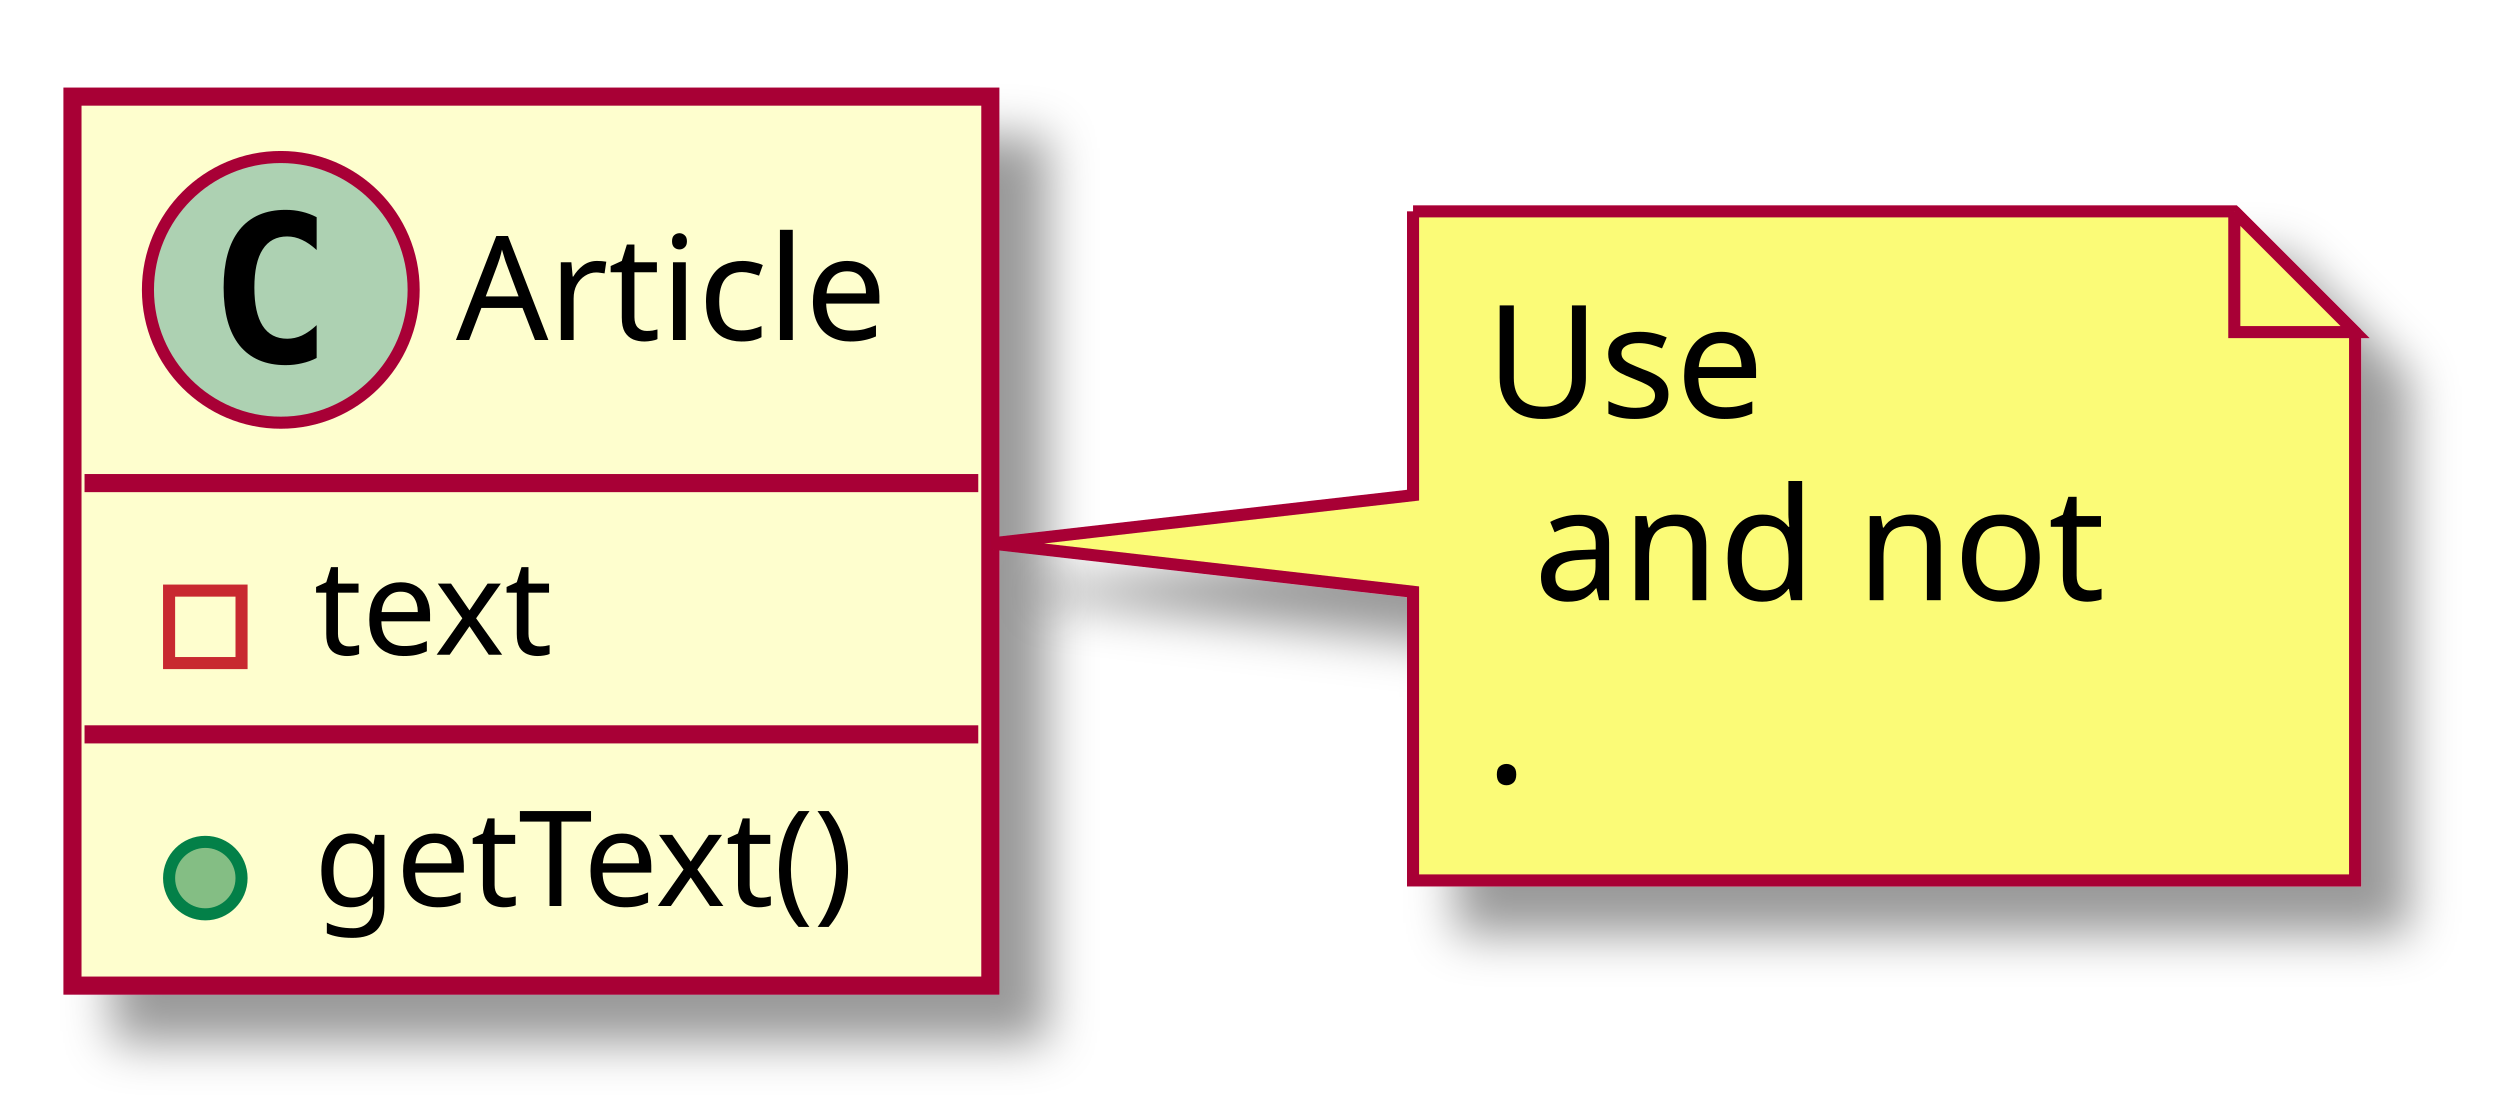
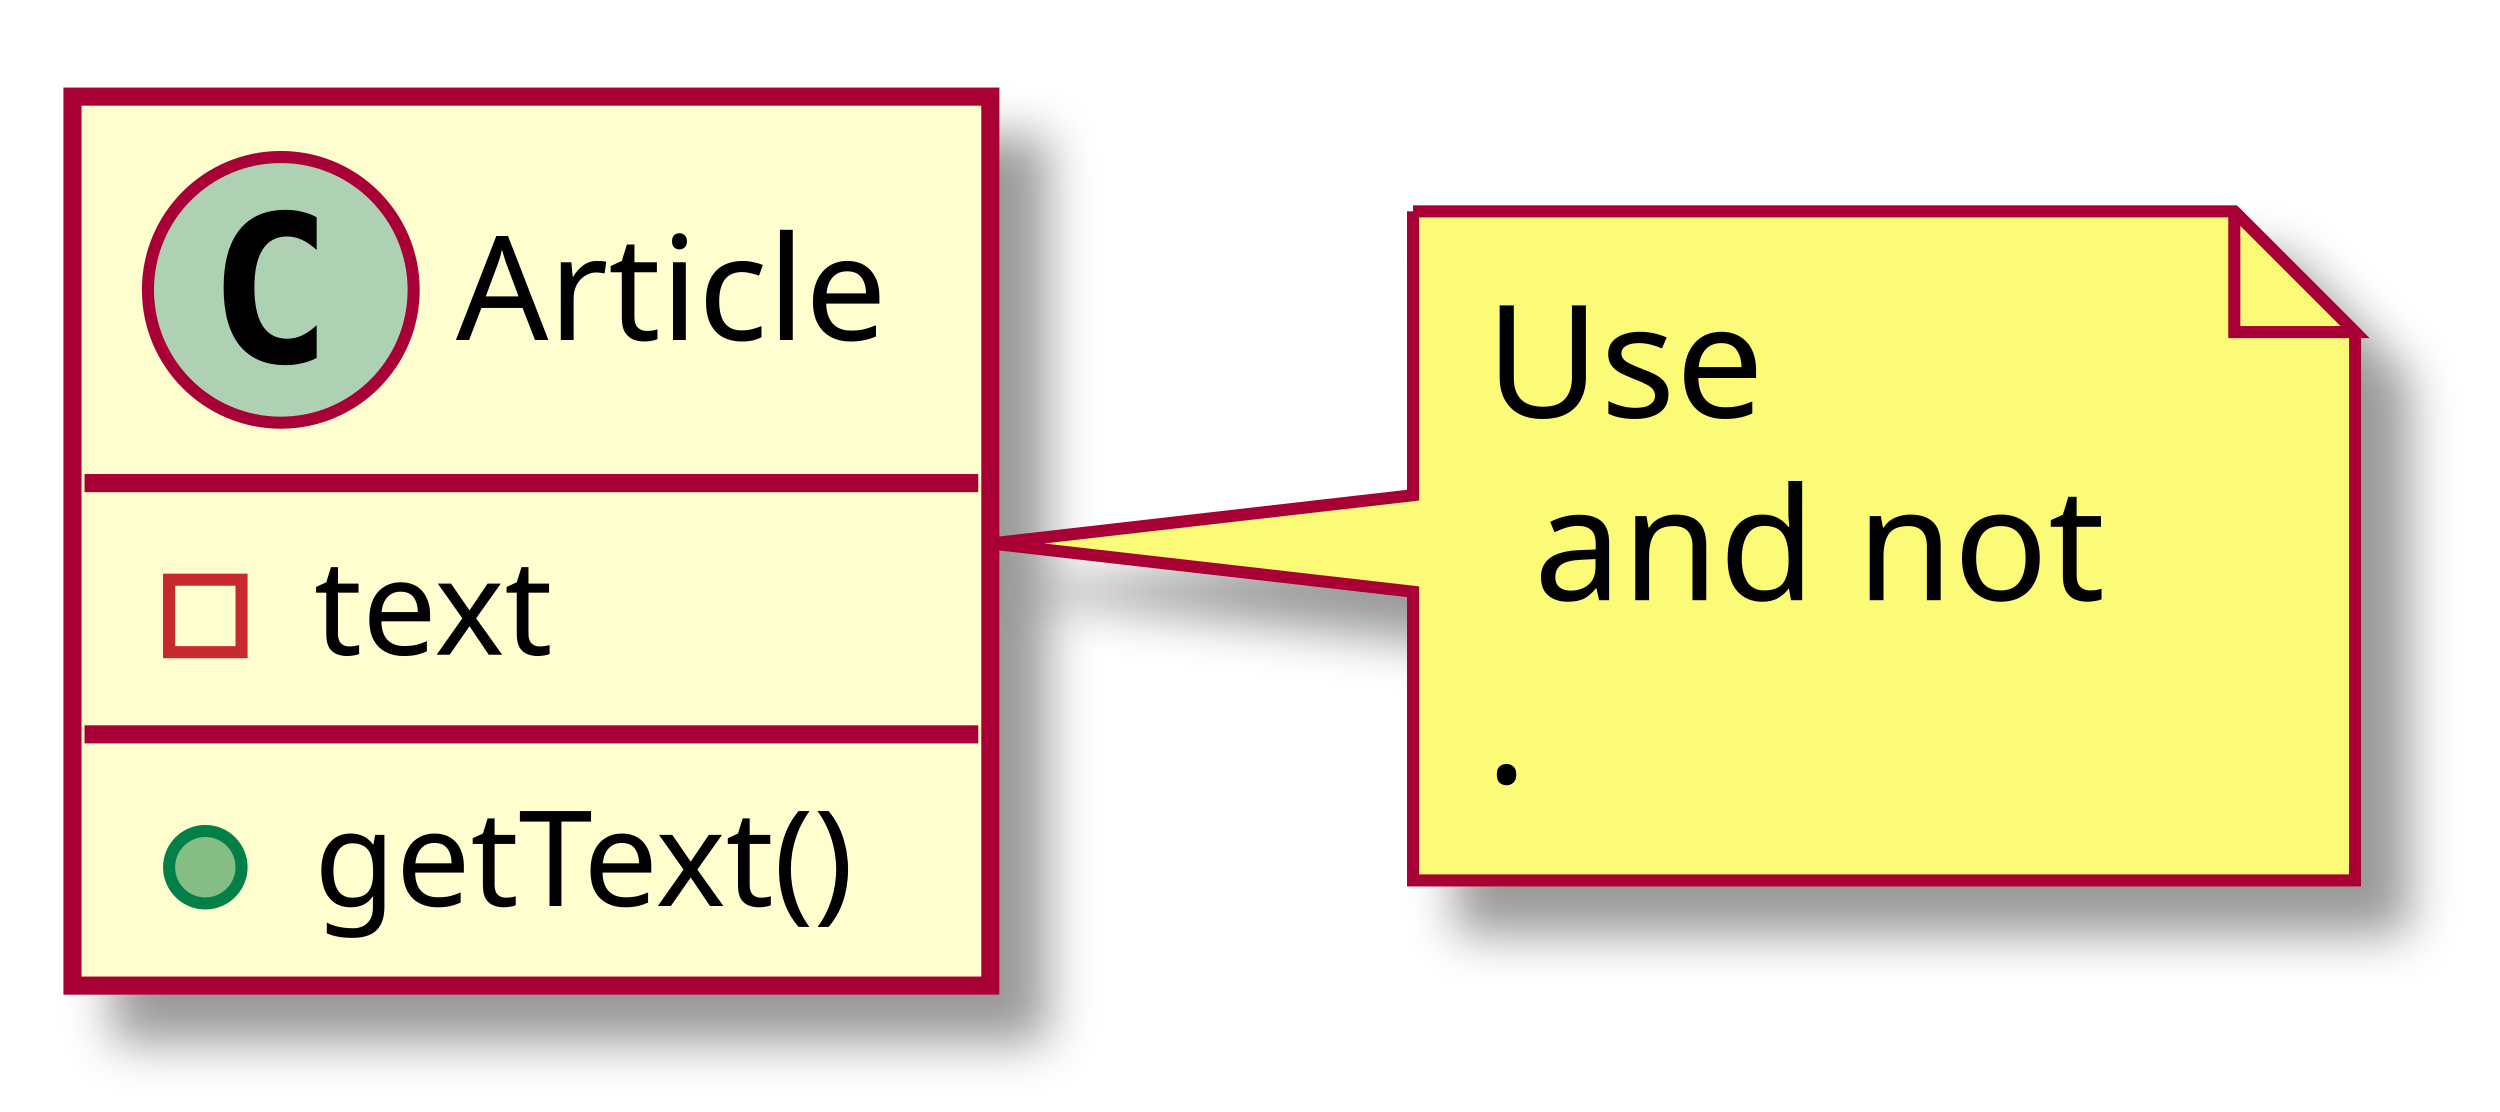
<svg xmlns="http://www.w3.org/2000/svg" contentScriptType="application/ecmascript" contentStyleType="text/css" height="92px" preserveAspectRatio="none" style="width:207px;height:92px;" version="1.1" viewBox="0 0 207 92" width="207px" zoomAndPan="magnify">
  <defs>
    <filter height="300%" id="f1omxktzghmlku" width="300%" x="-1" y="-1">
      <feGaussianBlur result="blurOut" stdDeviation="2.0" />
      <feColorMatrix in="blurOut" result="blurOut2" type="matrix" values="0 0 0 0 0 0 0 0 0 0 0 0 0 0 0 0 0 0 .4 0" />
      <feOffset dx="4.0" dy="4.0" in="blurOut2" result="blurOut3" />
      <feBlend in="SourceGraphic" in2="blurOut3" mode="normal" />
    </filter>
  </defs>
  <g>
    <rect fill="#FEFECE" filter="url(#f1omxktzghmlku)" height="73.609" id="Article" style="stroke: #A80036; stroke-width: 1.5;" width="76" x="6" y="8" />
    <ellipse cx="23.25" cy="24" fill="#ADD1B2" rx="11" ry="11" style="stroke: #A80036; stroke-width: 1.0;" />
    <path d="M26.219,29.641 Q25.641,29.938 25,30.078 Q24.359,30.234 23.656,30.234 Q21.156,30.234 19.828,28.594 Q18.516,26.938 18.516,23.812 Q18.516,20.688 19.828,19.031 Q21.156,17.375 23.656,17.375 Q24.359,17.375 25,17.531 Q25.656,17.688 26.219,17.984 L26.219,20.703 Q25.594,20.125 25,19.859 Q24.406,19.578 23.781,19.578 Q22.438,19.578 21.75,20.656 Q21.062,21.719 21.062,23.812 Q21.062,25.906 21.75,26.984 Q22.438,28.047 23.781,28.047 Q24.406,28.047 25,27.781 Q25.594,27.5 26.219,26.922 L26.219,29.641 Z " />
    <text fill="#000000" font-family="sans-serif" font-size="12" lengthAdjust="spacingAndGlyphs" textLength="39" x="37.75" y="28.154">Article</text>
    <line style="stroke: #A80036; stroke-width: 1.5;" x1="7" x2="81" y1="40" y2="40" />
-     <rect fill="none" height="6" style="stroke: #C82930; stroke-width: 1.0;" width="6" x="14" y="48.902" />
+     <rect fill="none" height="6" style="stroke: #C82930; stroke-width: 1.0;" width="6" x="14" y="48" />
    <text fill="#000000" font-family="sans-serif" font-size="11" lengthAdjust="spacingAndGlyphs" textLength="21" x="26" y="54.21">text</text>
    <line style="stroke: #A80036; stroke-width: 1.5;" x1="7" x2="81" y1="60.805" y2="60.805" />
-     <ellipse cx="17" cy="72.707" fill="#84BE84" rx="3" ry="3" style="stroke: #038048; stroke-width: 1.0;" />
+     <ellipse cx="17" cy="71.805" fill="#84BE84" rx="3" ry="3" style="stroke: #038048; stroke-width: 1.0;" />
    <text fill="#000000" font-family="sans-serif" font-size="11" lengthAdjust="spacingAndGlyphs" textLength="50" x="26" y="75.015">getText()</text>
    <path d="M117,17.5 L117,41 L82.06,45 L117,49 L117,72.898 A0,0 0 0 0 117,72.898 L195,72.898 A0,0 0 0 0 195,72.898 L195,27.5 L185,17.5 L117,17.5 A0,0 0 0 0 117,17.5 " fill="#FBFB77" filter="url(#f1omxktzghmlku)" style="stroke: #A80036; stroke-width: 1.0;" />
    <path d="M185,17.5 L185,27.5 L195,27.5 L185,17.5 " fill="#FBFB77" style="stroke: #A80036; stroke-width: 1.0;" />
    <text fill="#000000" font-family="sans-serif" font-size="13" lengthAdjust="spacingAndGlyphs" textLength="25" x="123" y="34.567">Use</text>
    <text fill="#000000" font-family="sans-serif" font-size="13" lengthAdjust="spacingAndGlyphs" textLength="49" x="127" y="49.7">and not</text>
    <text fill="#000000" font-family="sans-serif" font-size="13" lengthAdjust="spacingAndGlyphs" textLength="4" x="123" y="64.832">.</text>
  </g>
</svg>
